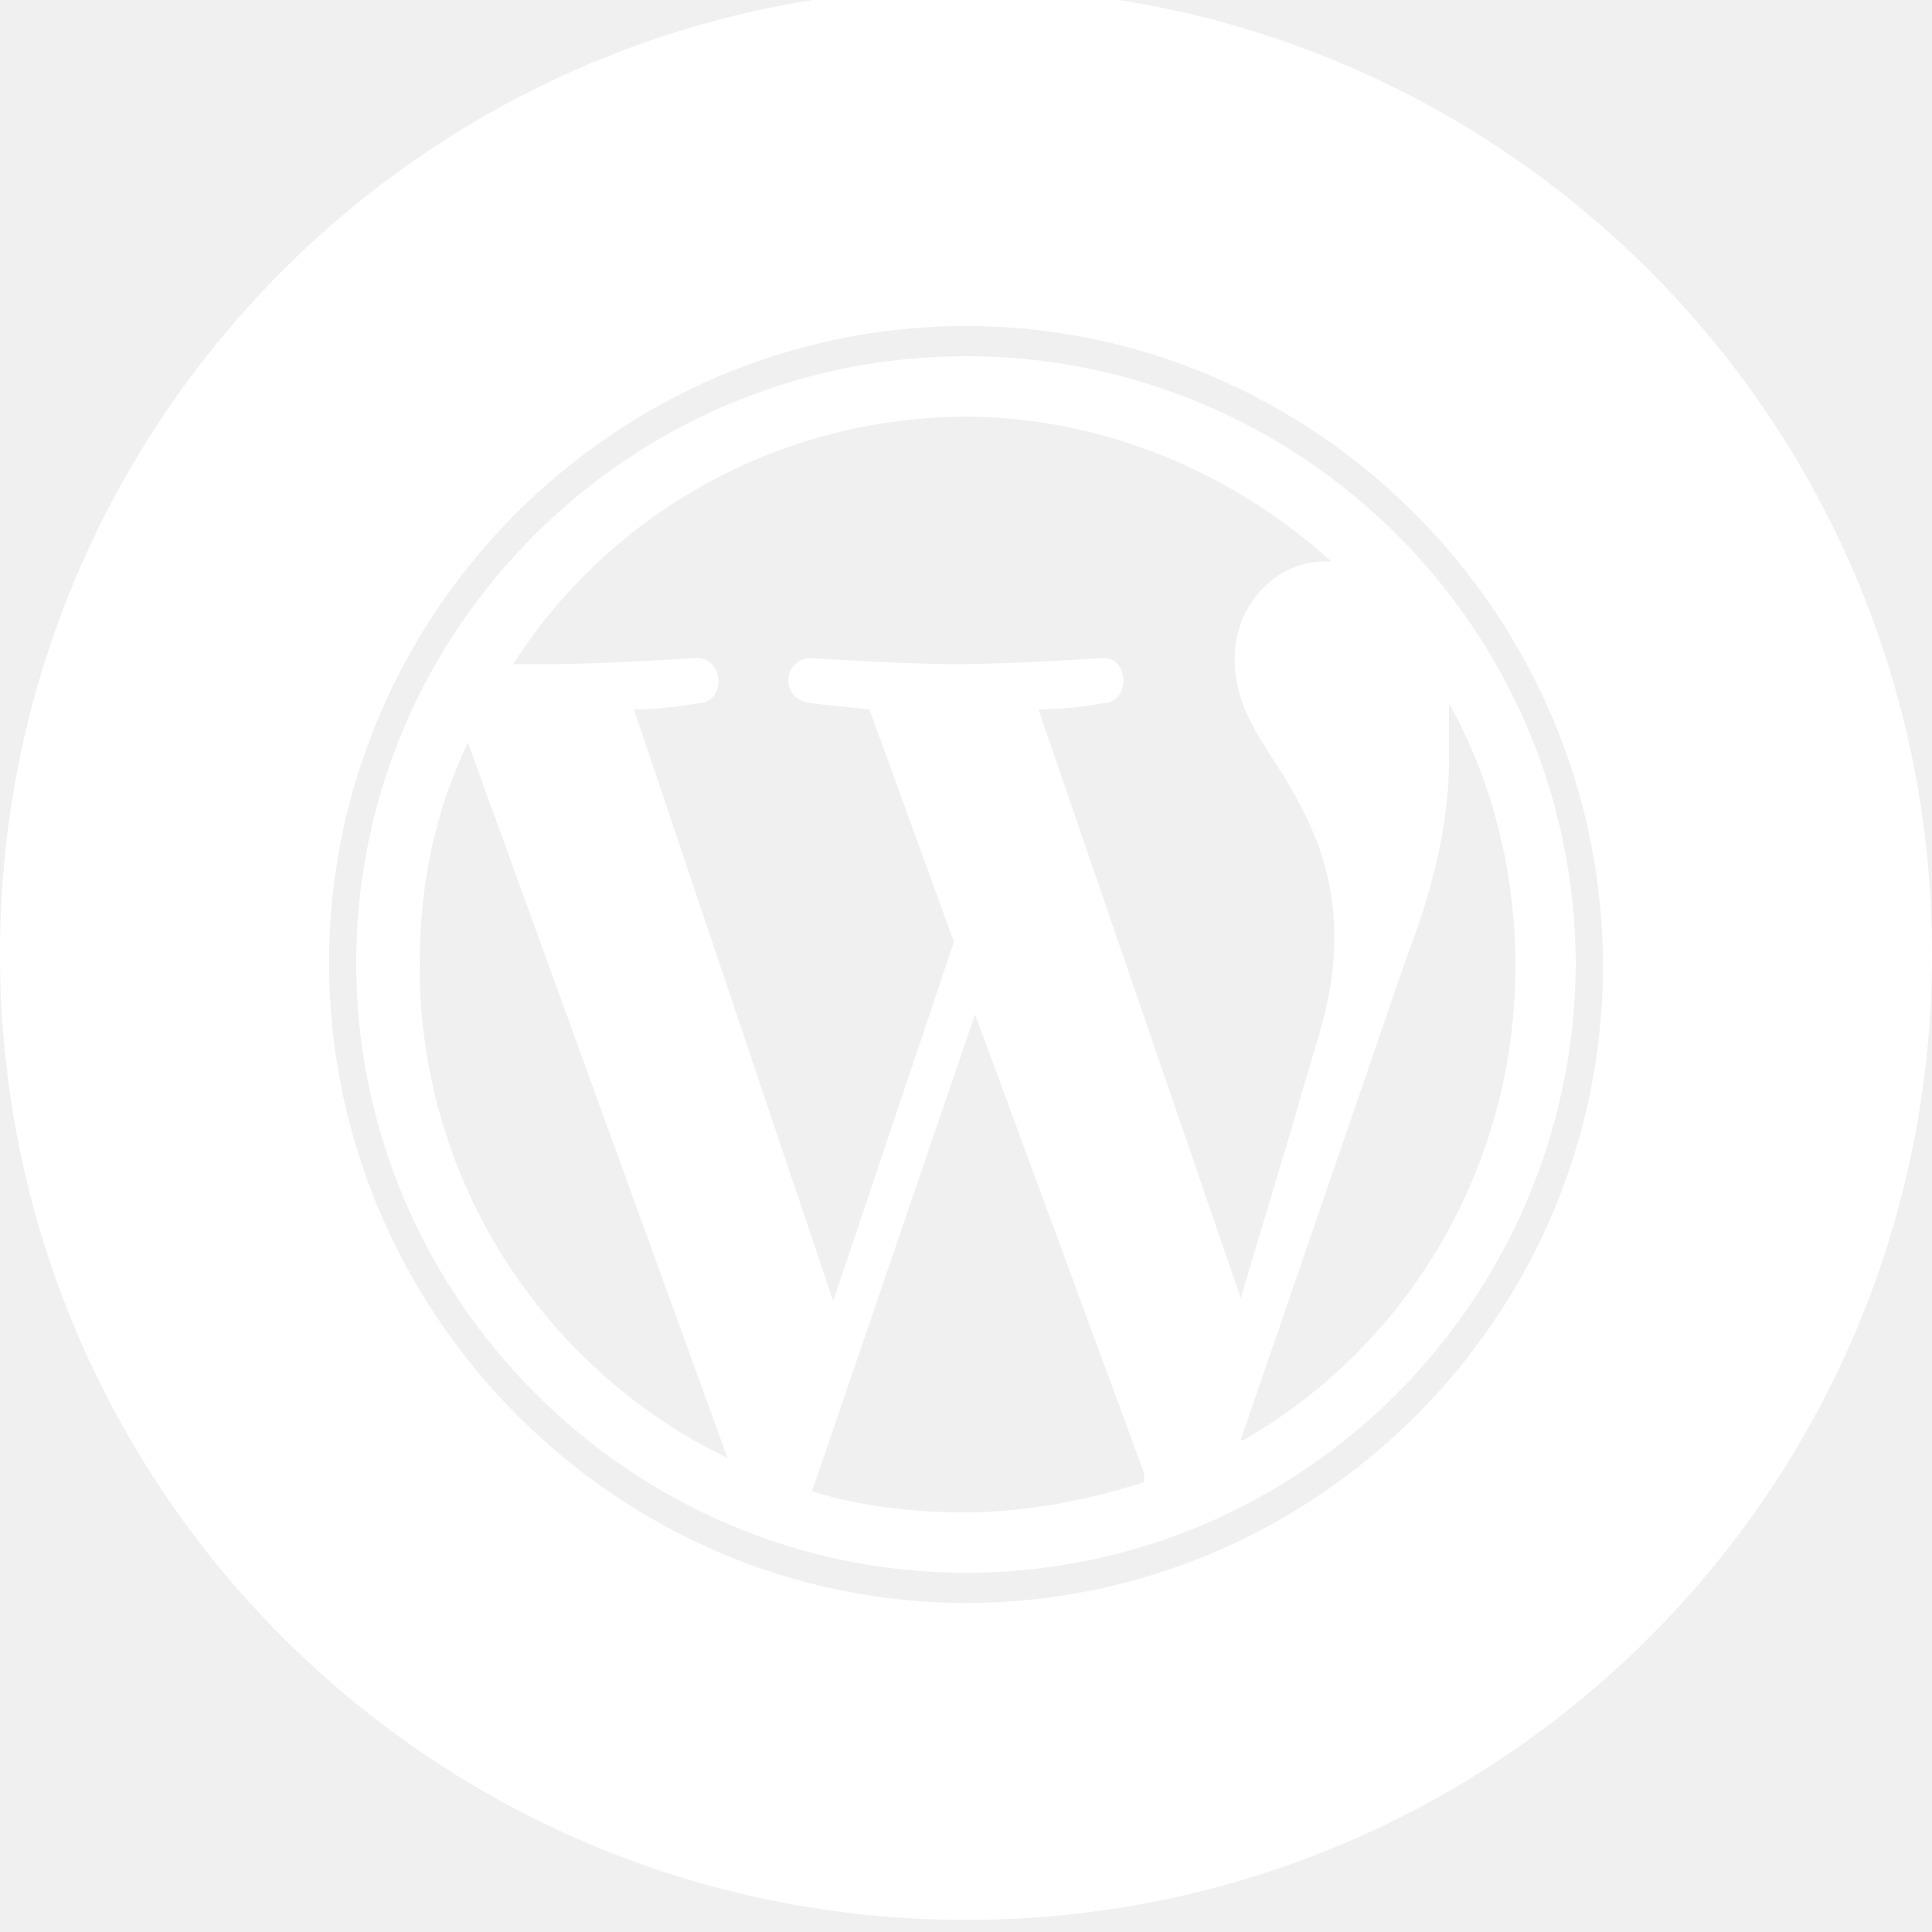
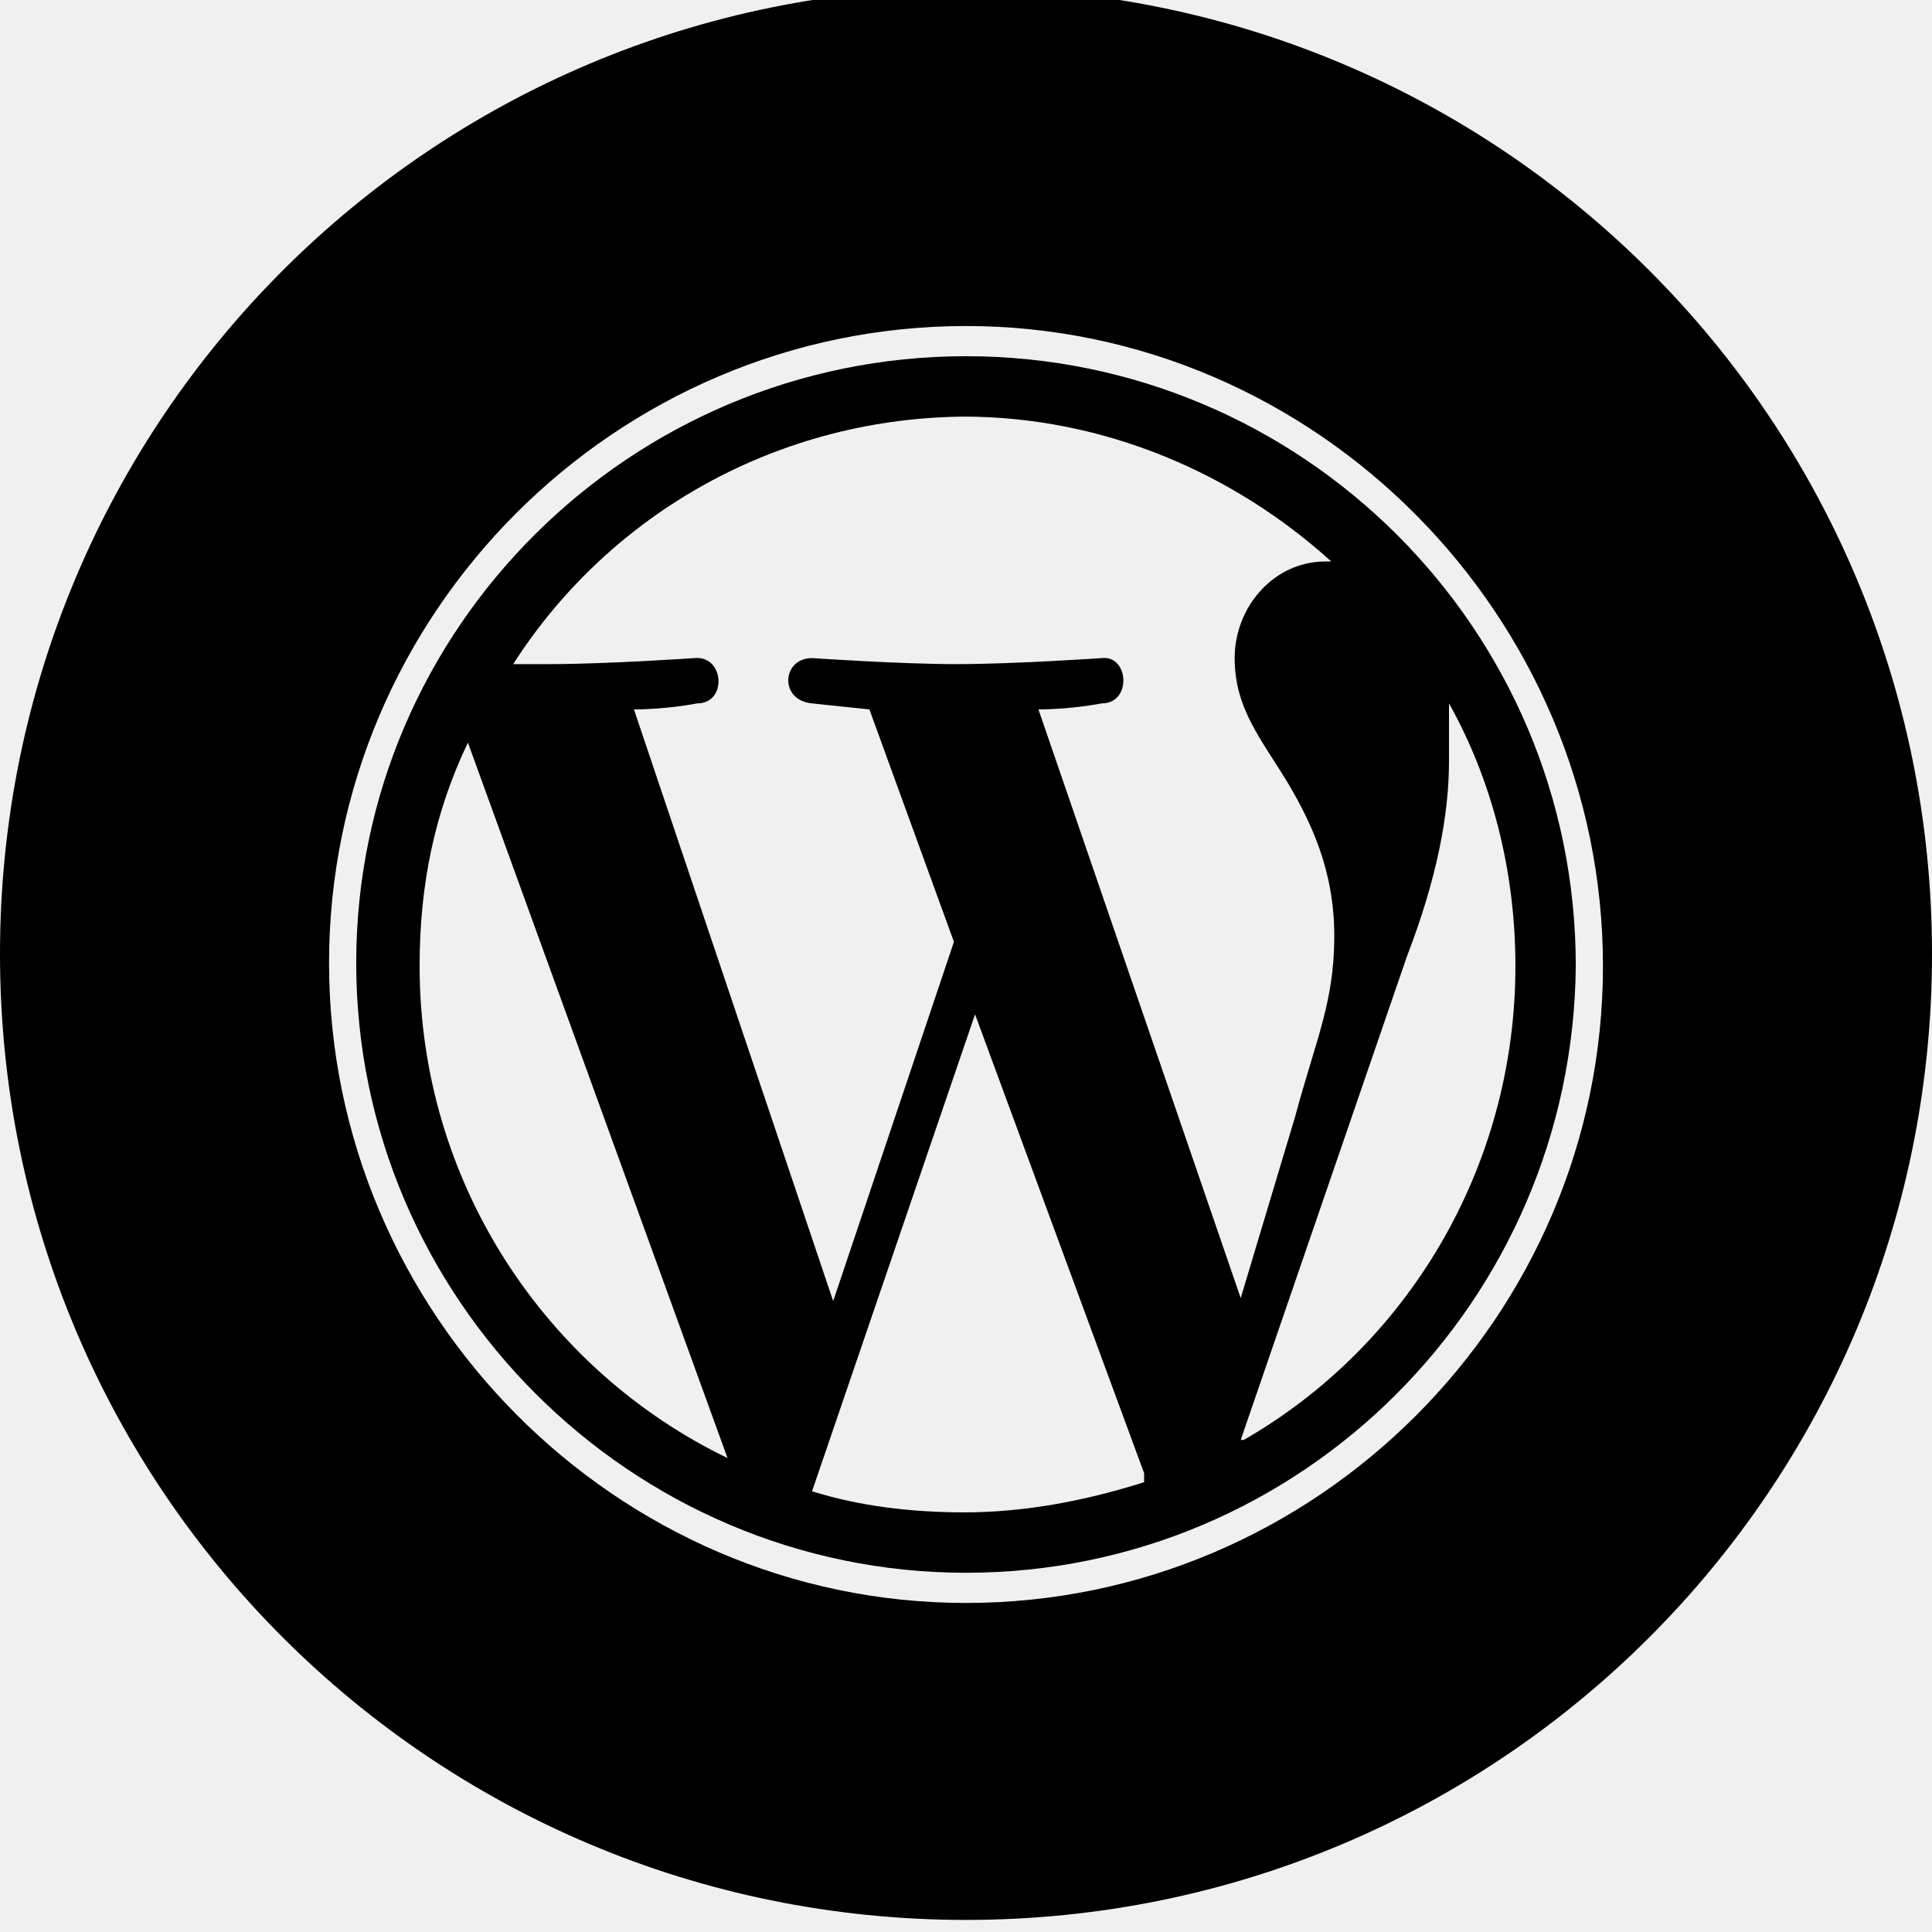
<svg xmlns="http://www.w3.org/2000/svg" id="Ebene_1" version="1.1" viewBox="0 0 64 64">
-   <defs>
-     <style>
-       .st0 {
-         fill: white;
-       }
-     </style>
-   </defs>
-   <path class="st0" d="M32-.4C14.3-.4,0,13.9,0,31.6s14.3,32,32,32,32-14.3,32-32S49.7-.4,32-.4ZM32,53.1c-11.6,0-21.1-9.6-21.1-21.2s9.5-21.1,21.1-21.1,21.1,9.6,21.1,21.2-9.5,21.1-21.1,21.1Z" />
-   <path class="st0" d="M32,11.8c-11.1,0-20.2,9-20.2,20.1s9.1,20.2,20.2,20.2,20.1-9,20.2-20.1c0-11.2-9.1-20.2-20.2-20.2ZM31.9,13.8c4.7,0,9,1.9,12.2,4.8h-.2c-1.7,0-3,1.5-3,3.2s.9,2.7,1.8,4.2c.7,1.2,1.5,2.8,1.5,5s-.6,3.4-1.3,6l-1.8,6-6.7-19.5c1.1,0,2.1-.2,2.1-.2,1,0,.9-1.6,0-1.5,0,0-2.9.2-4.8.2s-4.8-.2-4.8-.2c-1,0-1.1,1.4,0,1.5,0,0,.9.1,1.9.2l2.8,7.7-4,11.9-6.6-19.6c1.1,0,2.1-.2,2.1-.2,1,0,.9-1.6-.1-1.5,0,0-2.9.2-4.8.2h-1.2c3.2-5,8.8-8.2,15.1-8.2ZM13.9,32c0-2.7.5-5.1,1.6-7.4l8.6,23.7c-6-2.9-10.2-9.1-10.2-16.3ZM32,50.1c-1.8,0-3.5-.2-5.1-.7l5.4-15.8,5.6,15.2c0,.1,0,.2,0,.3-1.9.6-3.9,1-6,1ZM41.1,47.7l5.5-16c1-2.6,1.4-4.7,1.4-6.5s0-1.3,0-1.9c1.4,2.5,2.2,5.5,2.2,8.7,0,6.7-3.6,12.6-9,15.7Z" />
+   <path d="M32-.4C14.3-.4,0,13.9,0,31.6s14.3,32,32,32,32-14.3,32-32S49.7-.4,32-.4ZM32,53.1c-11.6,0-21.1-9.6-21.1-21.2s9.5-21.1,21.1-21.1,21.1,9.6,21.1,21.2-9.5,21.1-21.1,21.1Z" />
+   <path d="M32,11.8c-11.1,0-20.2,9-20.2,20.1s9.1,20.2,20.2,20.2,20.1-9,20.2-20.1c0-11.2-9.1-20.2-20.2-20.2ZM31.9,13.8c4.7,0,9,1.9,12.2,4.8h-.2c-1.7,0-3,1.5-3,3.2s.9,2.7,1.8,4.2c.7,1.2,1.5,2.8,1.5,5s-.6,3.4-1.3,6l-1.8,6-6.7-19.5c1.1,0,2.1-.2,2.1-.2,1,0,.9-1.6,0-1.5,0,0-2.9.2-4.8.2s-4.8-.2-4.8-.2c-1,0-1.1,1.4,0,1.5,0,0,.9.1,1.9.2l2.8,7.7-4,11.9-6.6-19.6c1.1,0,2.1-.2,2.1-.2,1,0,.9-1.6-.1-1.5,0,0-2.9.2-4.8.2h-1.2c3.2-5,8.8-8.2,15.1-8.2ZM13.9,32c0-2.7.5-5.1,1.6-7.4l8.6,23.7c-6-2.9-10.2-9.1-10.2-16.3ZM32,50.1c-1.8,0-3.5-.2-5.1-.7l5.4-15.8,5.6,15.2c0,.1,0,.2,0,.3-1.9.6-3.9,1-6,1ZM41.1,47.7l5.5-16c1-2.6,1.4-4.7,1.4-6.5s0-1.3,0-1.9c1.4,2.5,2.2,5.5,2.2,8.7,0,6.7-3.6,12.6-9,15.7Z" />
</svg>
